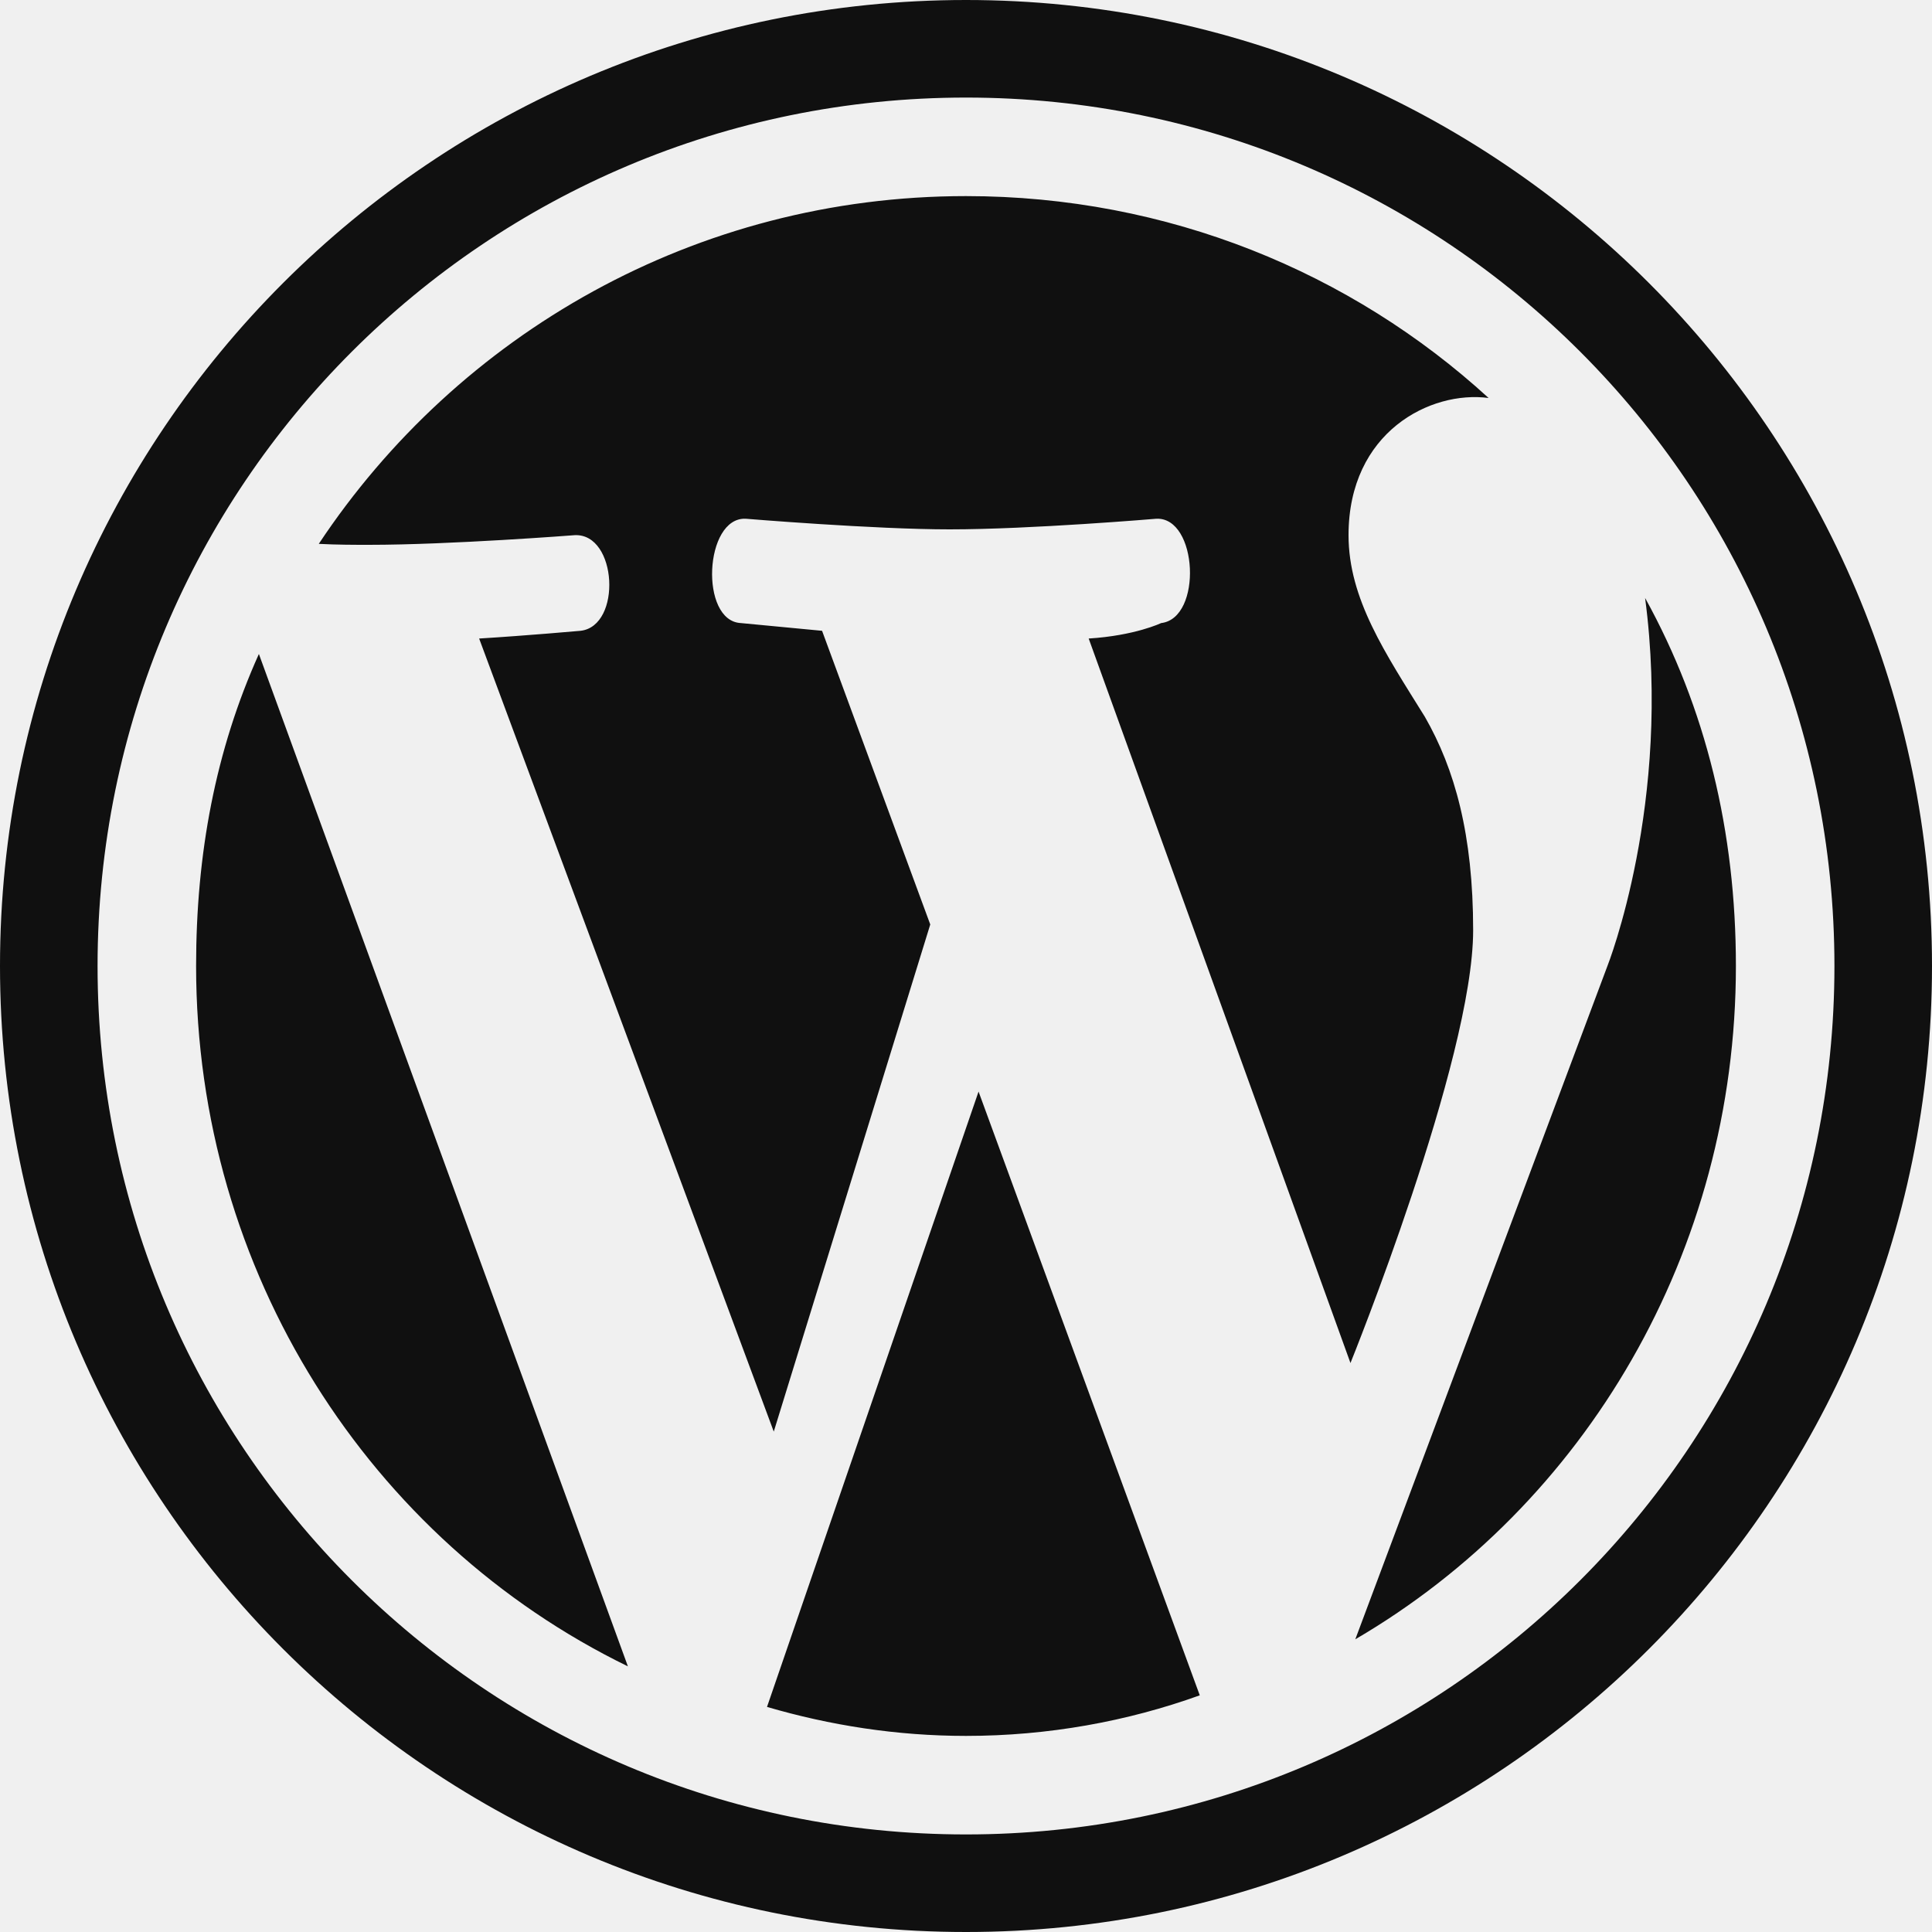
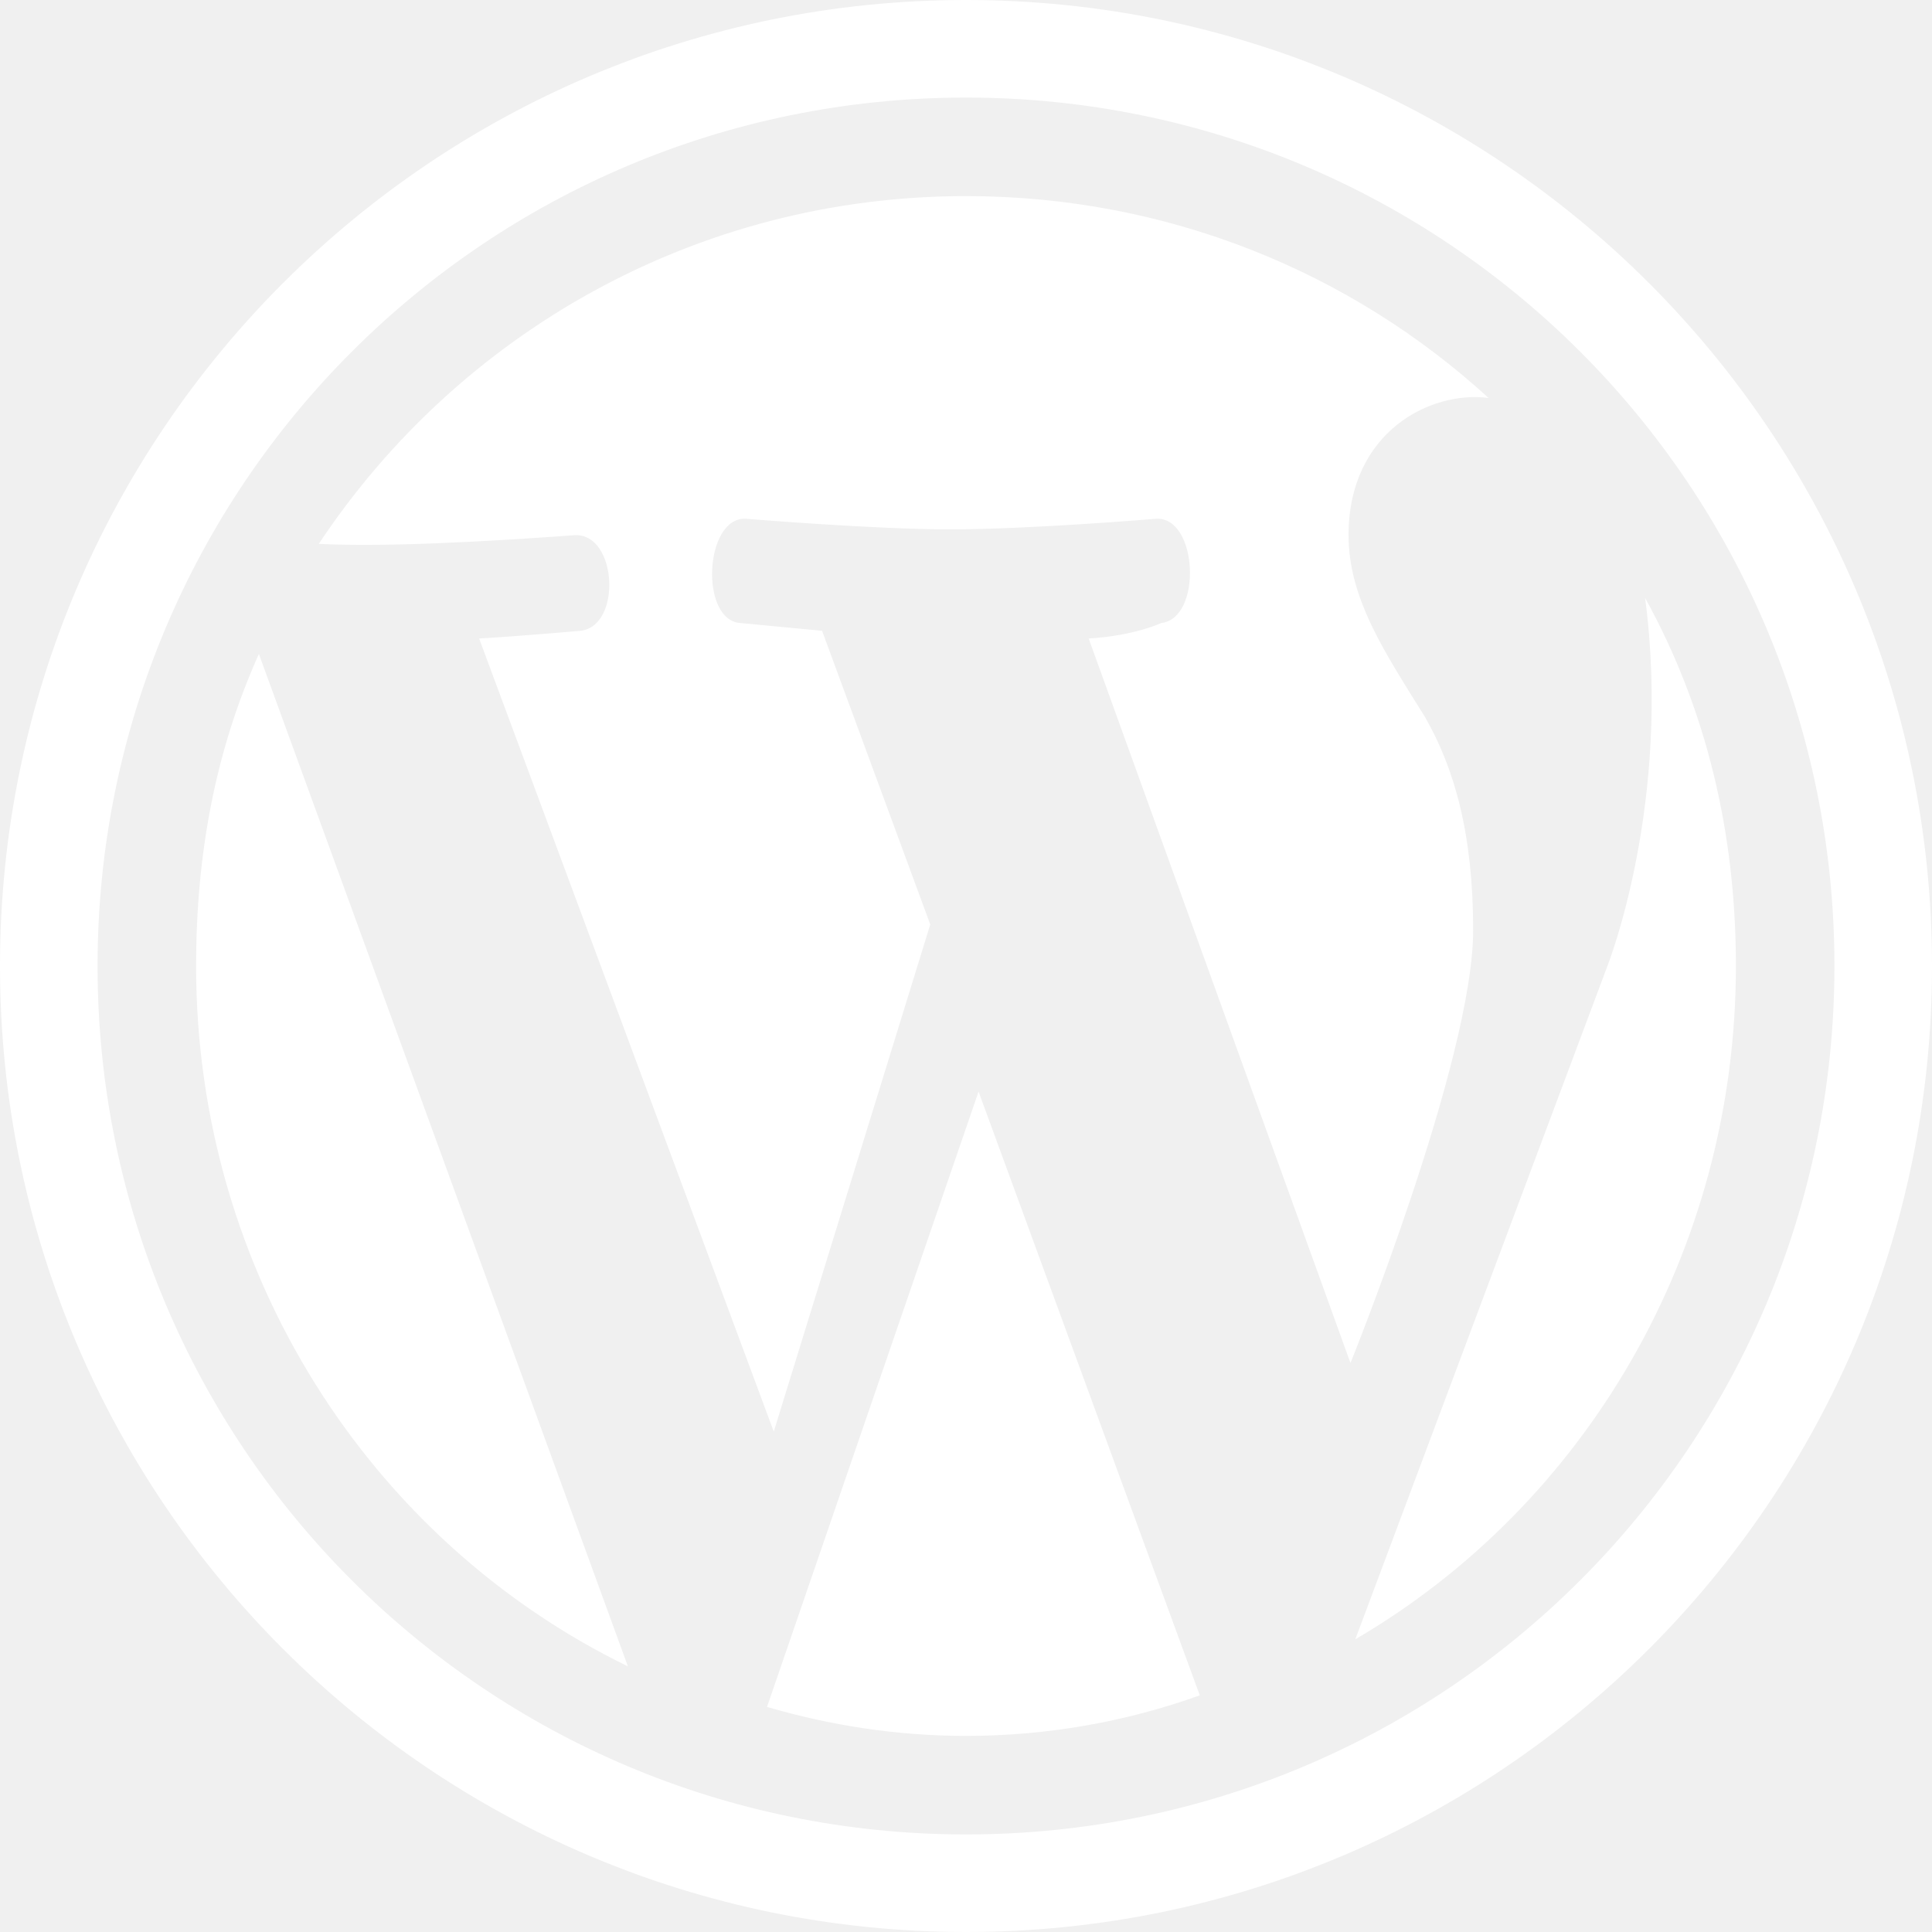
<svg xmlns="http://www.w3.org/2000/svg" viewBox="0 0 20 20">
-   <path fill="#101010" d="M20 10c0-5.52-4.48-10-10-10S0 4.48 0 10s4.48 10 10 10 10-4.48 10-10zM10 1.01c4.97 0 8.99 4.02 8.99 8.99s-4.02 8.99-8.99 8.99S1.01 14.97 1.01 10 5.03 1.01 10 1.01zM8.01 14.82L4.96 6.61c.49-.03 1.05-.08 1.05-.08.43-.05.38-1.01-.06-.99 0 0-1.29.1-2.13.1-.15 0-.33 0-.52-.01 1.44-2.17 3.9-3.6 6.7-3.6 2.09 0 3.99.79 5.41 2.09-.6-.08-1.45.35-1.45 1.42 0 .66.38 1.22.79 1.88.31.54.5 1.22.5 2.21 0 1.34-1.27 4.48-1.27 4.48l-2.71-7.5c.48-.03.75-.16.75-.16.43-.05.38-1.1-.05-1.08 0 0-1.3.11-2.14.11-.78 0-2.11-.11-2.11-.11-.43-.02-.48 1.06-.05 1.08l.84.08 1.12 3.04zm6.02 2.15L16.64 10s.67-1.69.39-3.81c.63 1.14.94 2.42.94 3.81 0 2.96-1.56 5.58-3.94 6.97zM2.68 6.77L6.5 17.25c-2.67-1.3-4.47-4.08-4.47-7.25 0-1.16.2-2.23.65-3.23zm7.45 4.53l2.29 6.25c-.75.27-1.57.42-2.42.42-.72 0-1.41-.11-2.06-.3z" />
+   <path fill="#fff" d="M20 10c0-5.52-4.48-10-10-10S0 4.48 0 10s4.48 10 10 10 10-4.48 10-10zM10 1.01c4.97 0 8.99 4.02 8.99 8.99s-4.02 8.99-8.99 8.99S1.01 14.97 1.01 10 5.03 1.01 10 1.01zM8.01 14.82L4.96 6.61c.49-.03 1.05-.08 1.05-.08.43-.05.38-1.01-.06-.99 0 0-1.29.1-2.13.1-.15 0-.33 0-.52-.01 1.44-2.17 3.9-3.6 6.7-3.6 2.09 0 3.99.79 5.41 2.09-.6-.08-1.45.35-1.45 1.42 0 .66.38 1.22.79 1.88.31.54.5 1.22.5 2.21 0 1.34-1.27 4.48-1.27 4.48l-2.71-7.5c.48-.03.75-.16.75-.16.43-.05.38-1.1-.05-1.08 0 0-1.3.11-2.14.11-.78 0-2.11-.11-2.11-.11-.43-.02-.48 1.06-.05 1.08l.84.08 1.12 3.04zm6.02 2.15L16.64 10s.67-1.69.39-3.81c.63 1.14.94 2.42.94 3.81 0 2.96-1.56 5.58-3.94 6.97zM2.68 6.77L6.5 17.25c-2.67-1.3-4.47-4.08-4.47-7.25 0-1.16.2-2.23.65-3.23zm7.45 4.53l2.29 6.25c-.75.27-1.57.42-2.42.42-.72 0-1.41-.11-2.06-.3z" />
</svg>
